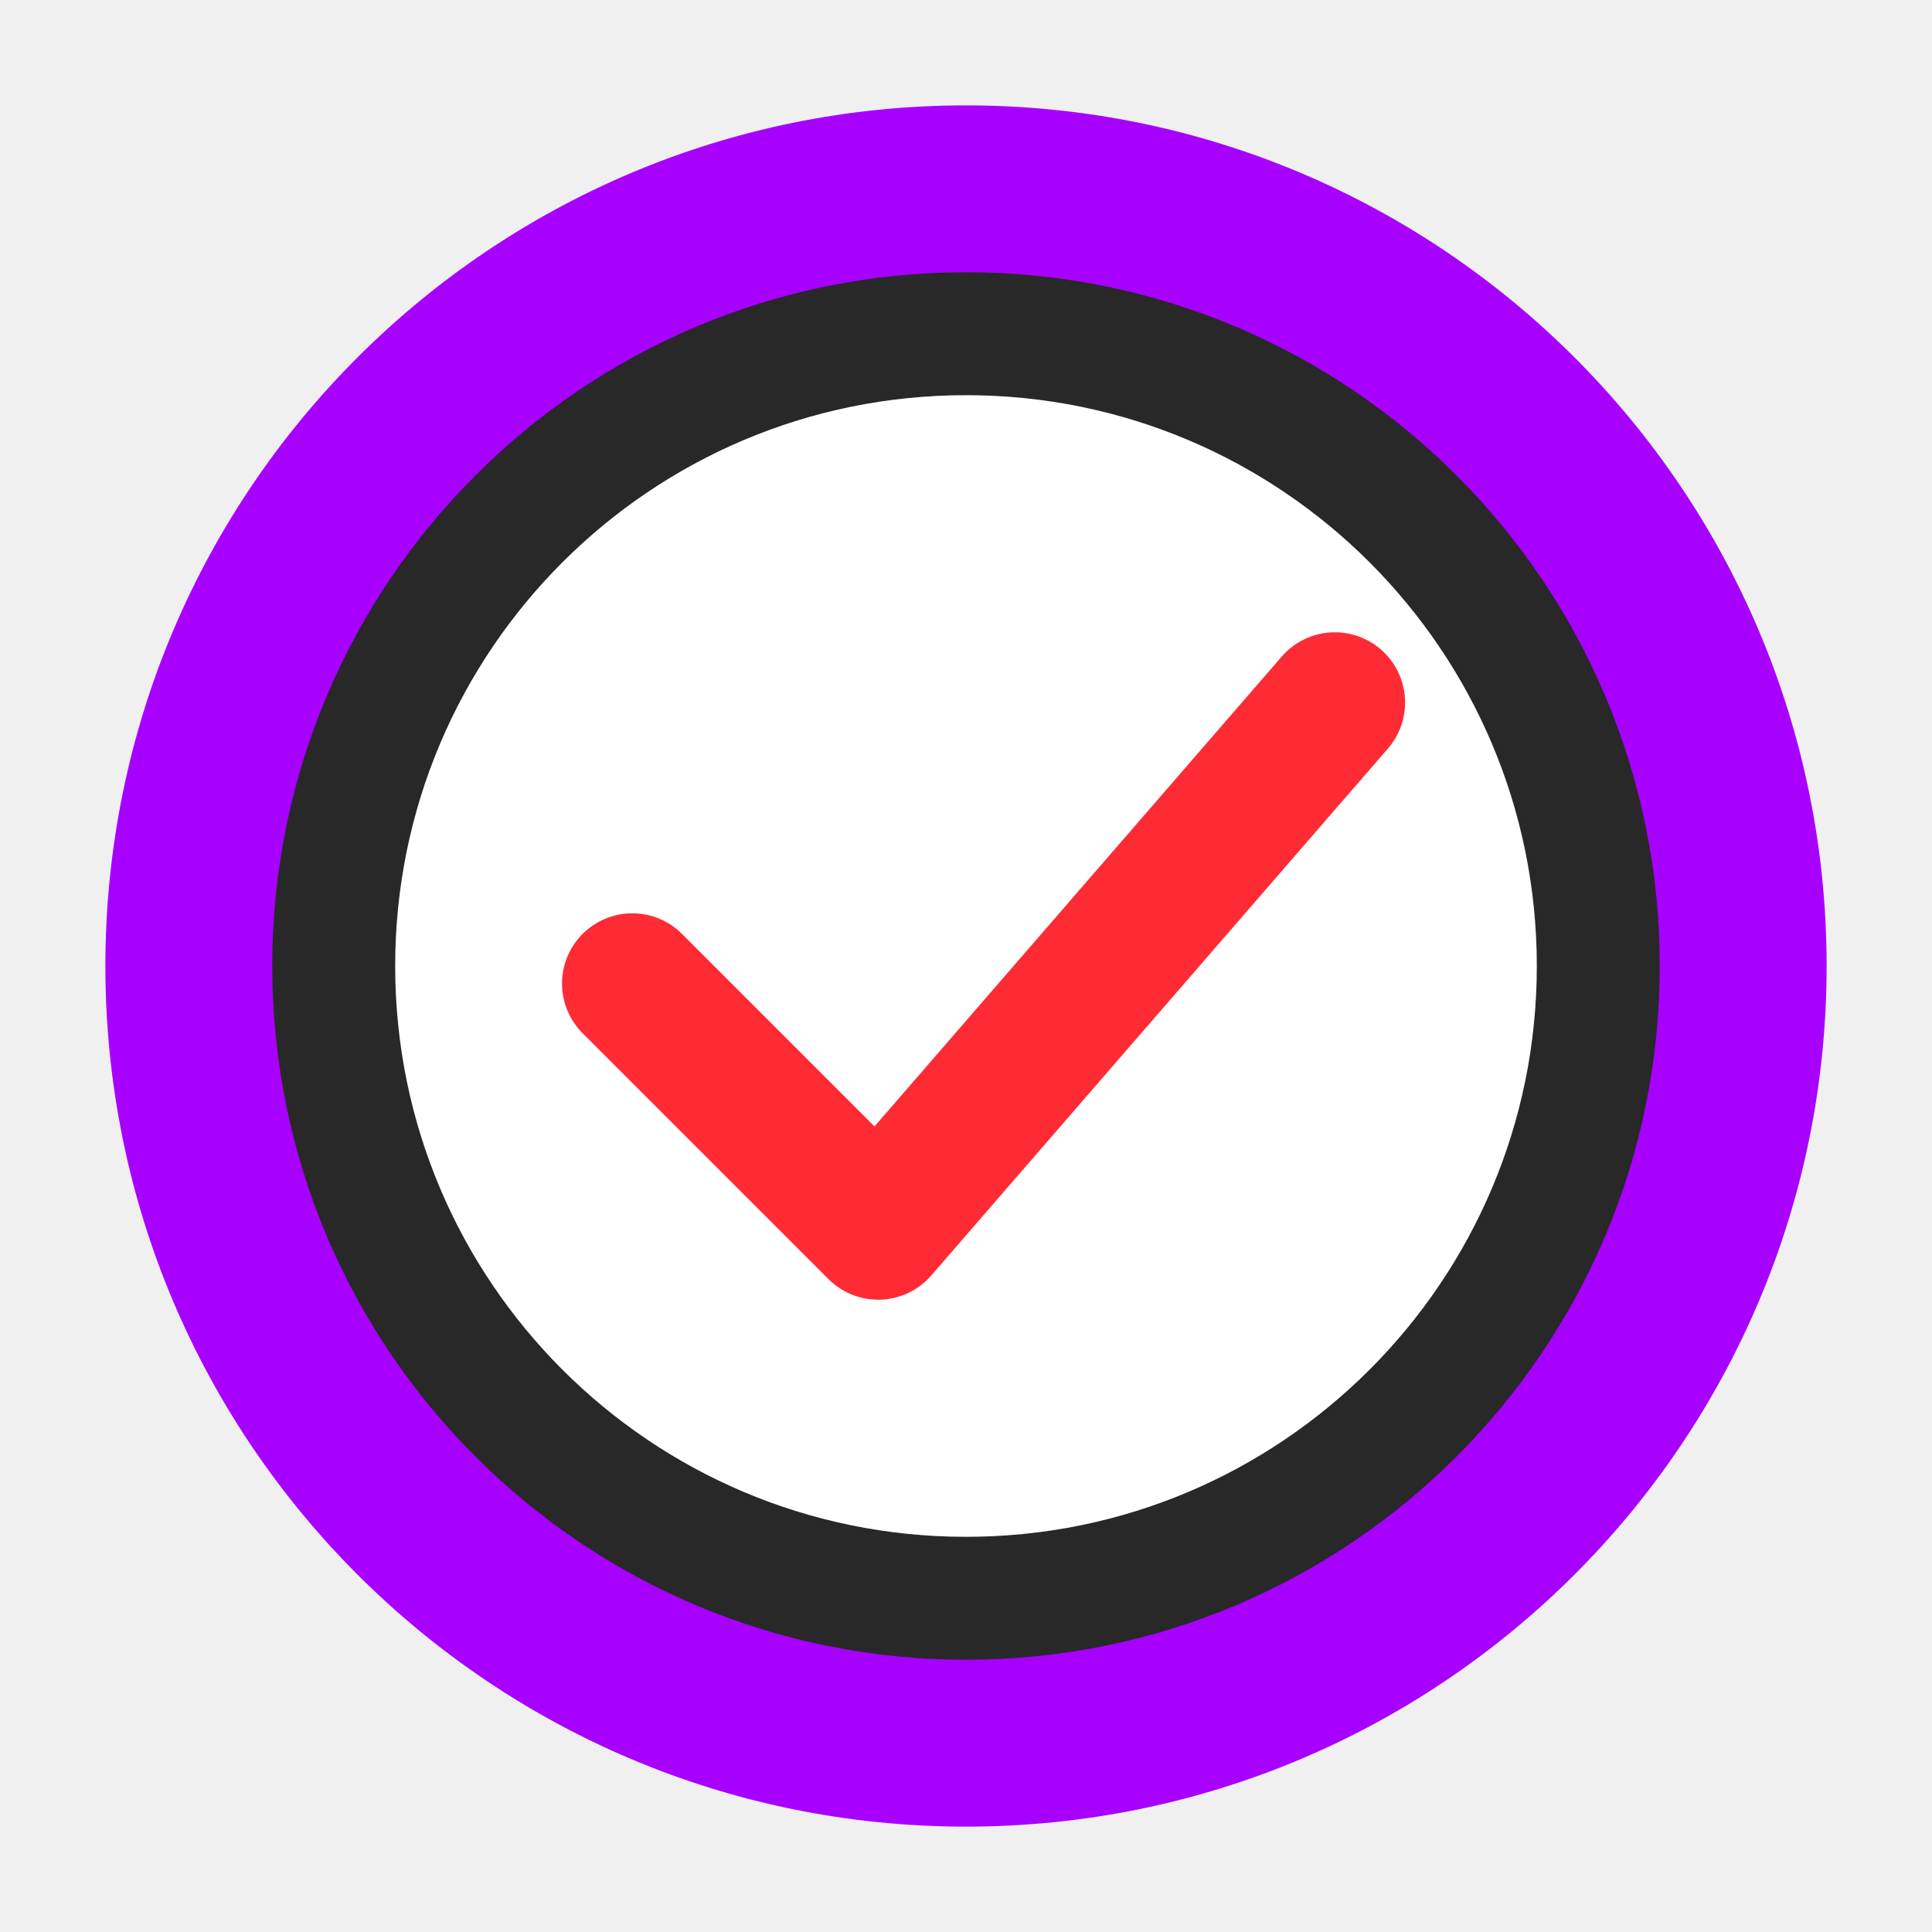
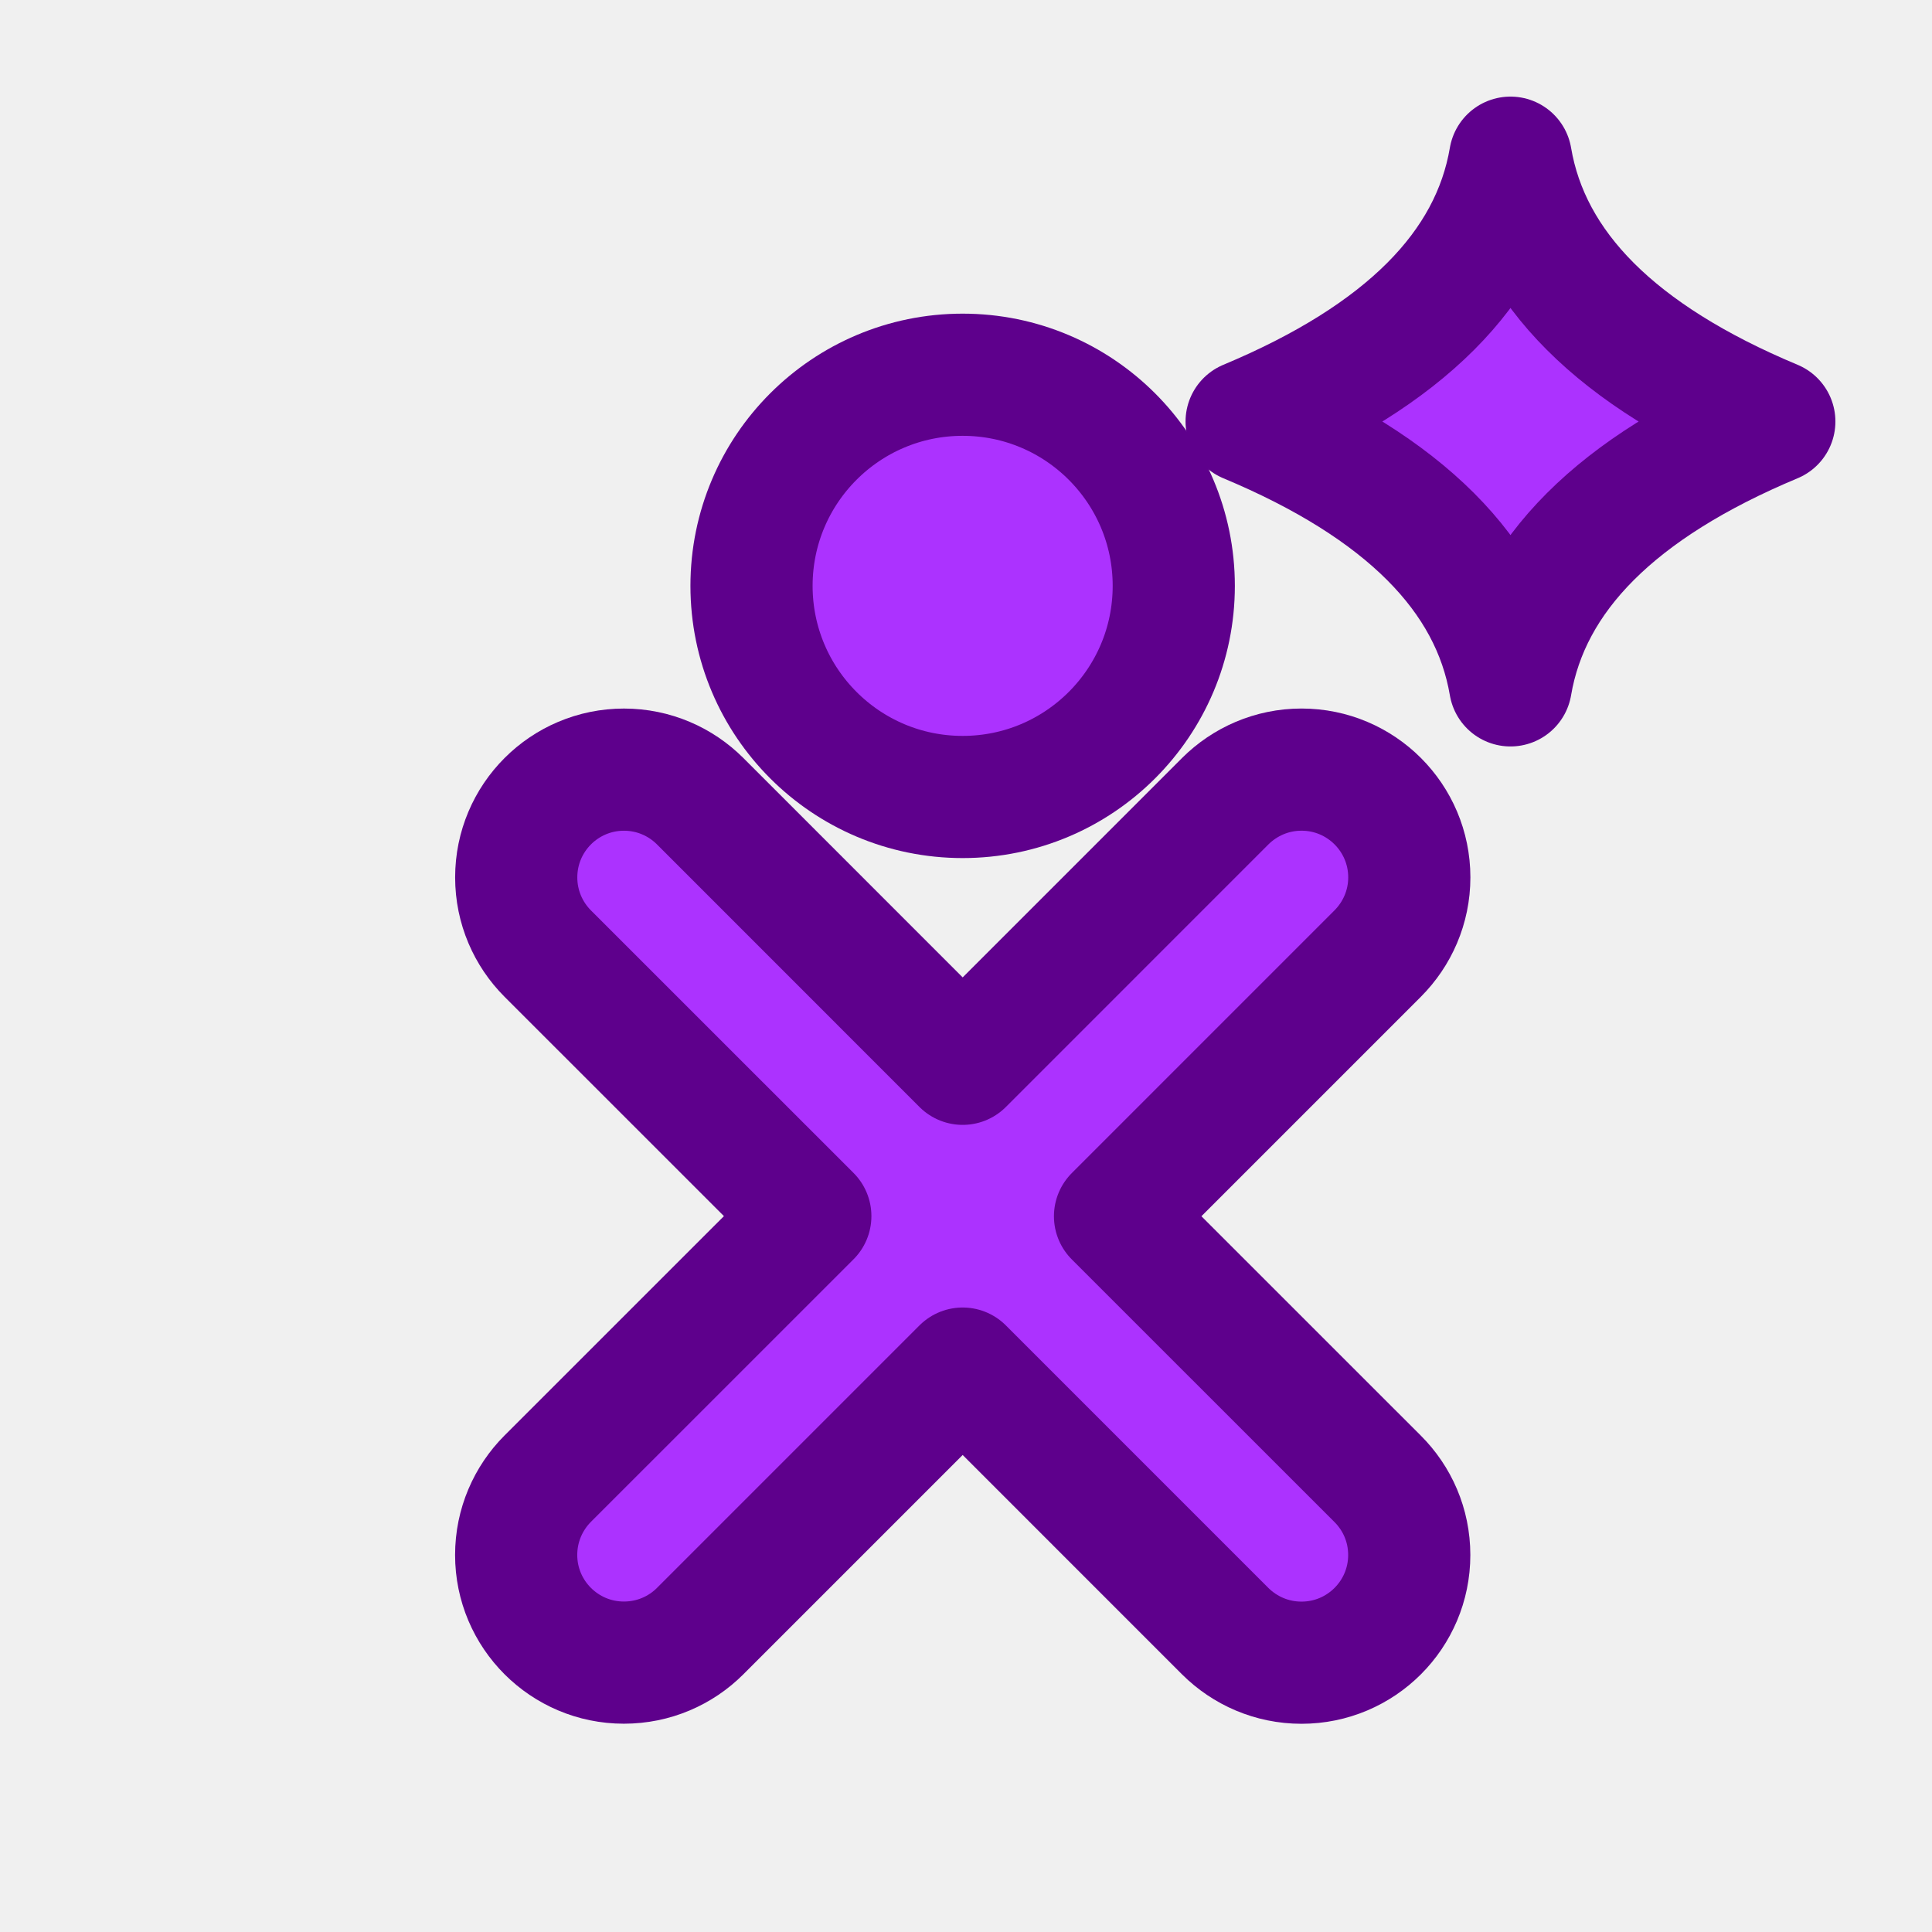
<svg xmlns="http://www.w3.org/2000/svg" width="128" height="128" viewBox="0 0 55 55">
-   <circle cx="27.5" cy="27.5" r="24.5" fill="#a800ff" />
-   <circle cx="27.5" cy="27.5" r="18" fill="#ffffff" stroke="#282828" stroke-width="3.5" />
-   <path d="M18 28 L25 35 L38 20" fill="none" stroke="#ff2b34" stroke-width="4" stroke-linecap="round" stroke-linejoin="round" />
+   <g transform="translate(0,1.5) translate(27.5,27.5) scale(0.74)                 translate(-27.5,-27.5)" fill="#AC32FF" stroke="#5E008C" stroke-width="4.7" stroke-linecap="round" stroke-linejoin="round">
+     <path d="M33.233,35.1l10.102,10.1c0.752,0.75,1.217,1.783,1.217,2.932              c0,2.287-1.855,4.143-4.146,4.143c-1.145,0-2.178-0.463-2.932-1.211L27.372,40.961l-10.1,10.1c-0.75,0.75-1.787,1.211-2.934,1.211              c-2.284,0-4.143-1.854-4.143-4.141c0-1.146,0.465-2.184,1.212-2.934l10.104-10.102L11.409,24.995              c-0.747-0.748-1.212-1.785-1.212-2.93c0-2.289,1.854-4.146,4.146-4.146c1.143,0,2.18,0.465,2.93,1.214l10.099,10.102l10.102-10.103              c0.754-0.749,1.787-1.214,2.934-1.214c2.289,0,4.146,1.856,4.146,4.145c0,1.146-0.467,2.18-1.217,2.932L33.233,35.1z" />
+     <circle cx="27.371" cy="10.849" r="8.122" />
+   </g>
+   <path d="M43 4.5 Q43.8 9.2 50.5 12 Q43.8 14.8 43 19.5            Q42.2 14.8 35.5 12 Q42.2 9.2 43 4.5 Z" fill="#AC32FF" stroke="#5E008C" stroke-width="3.5" stroke-linecap="round" stroke-linejoin="round" />
</svg>
